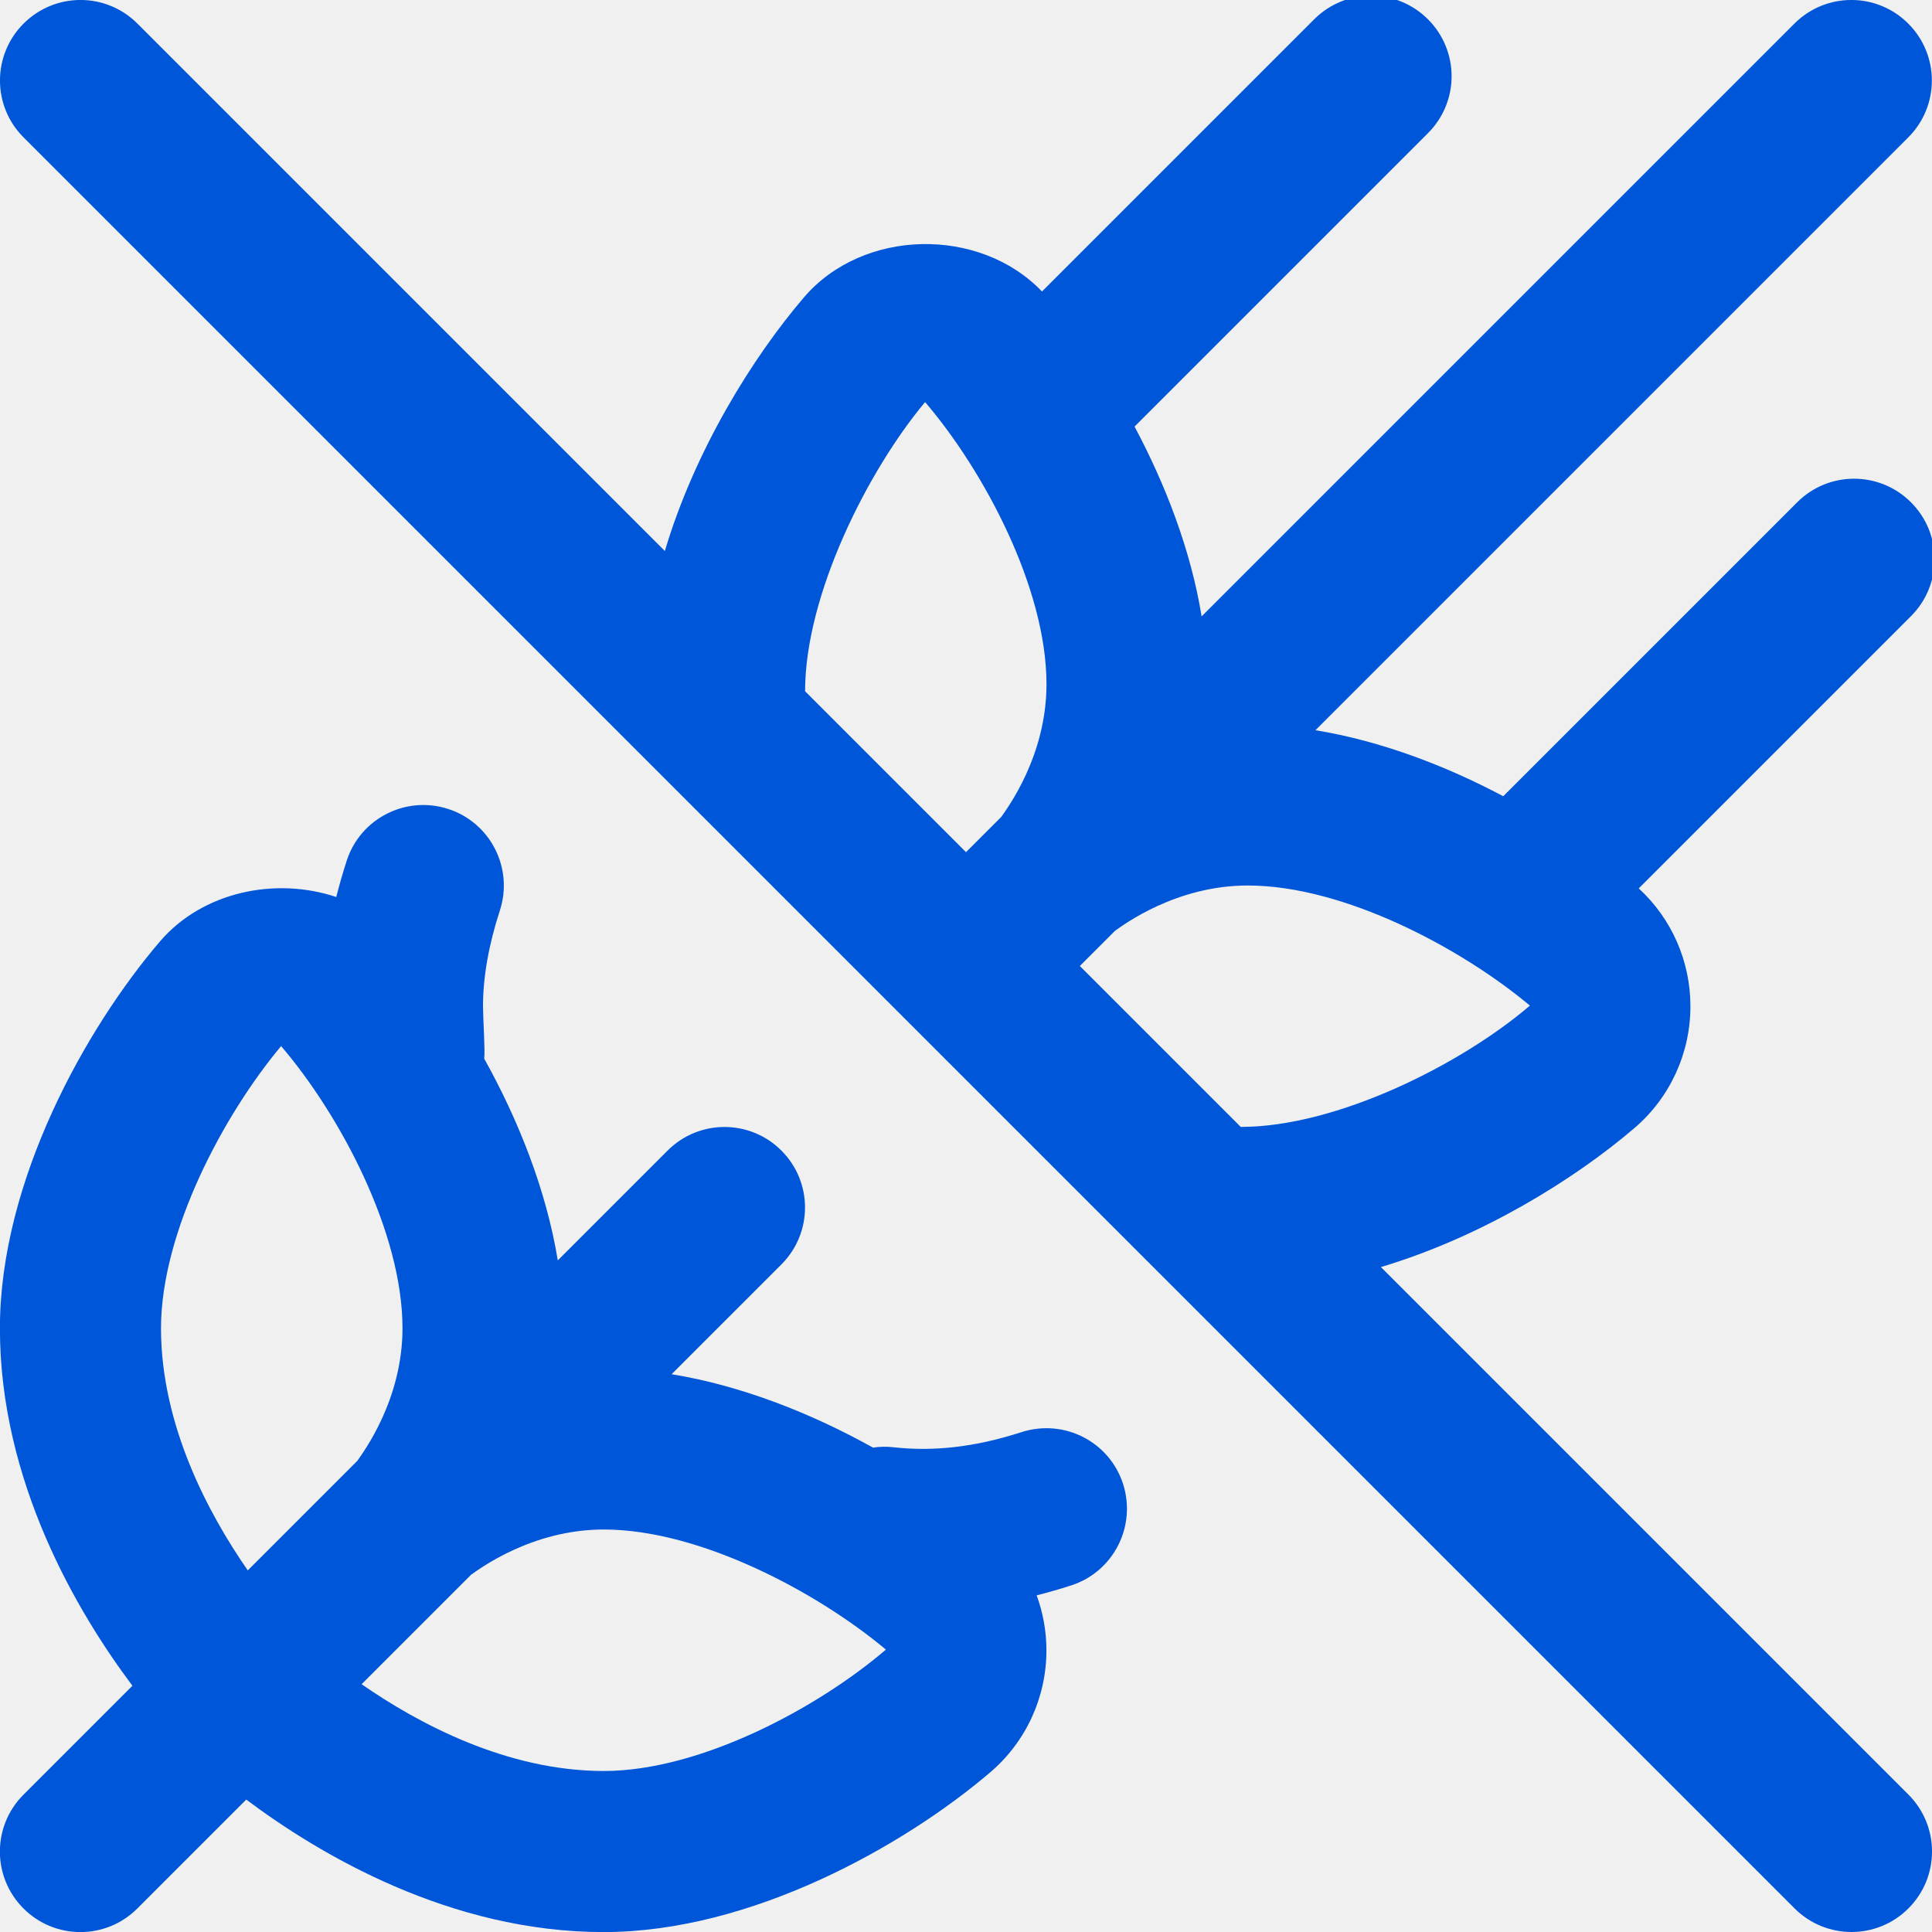
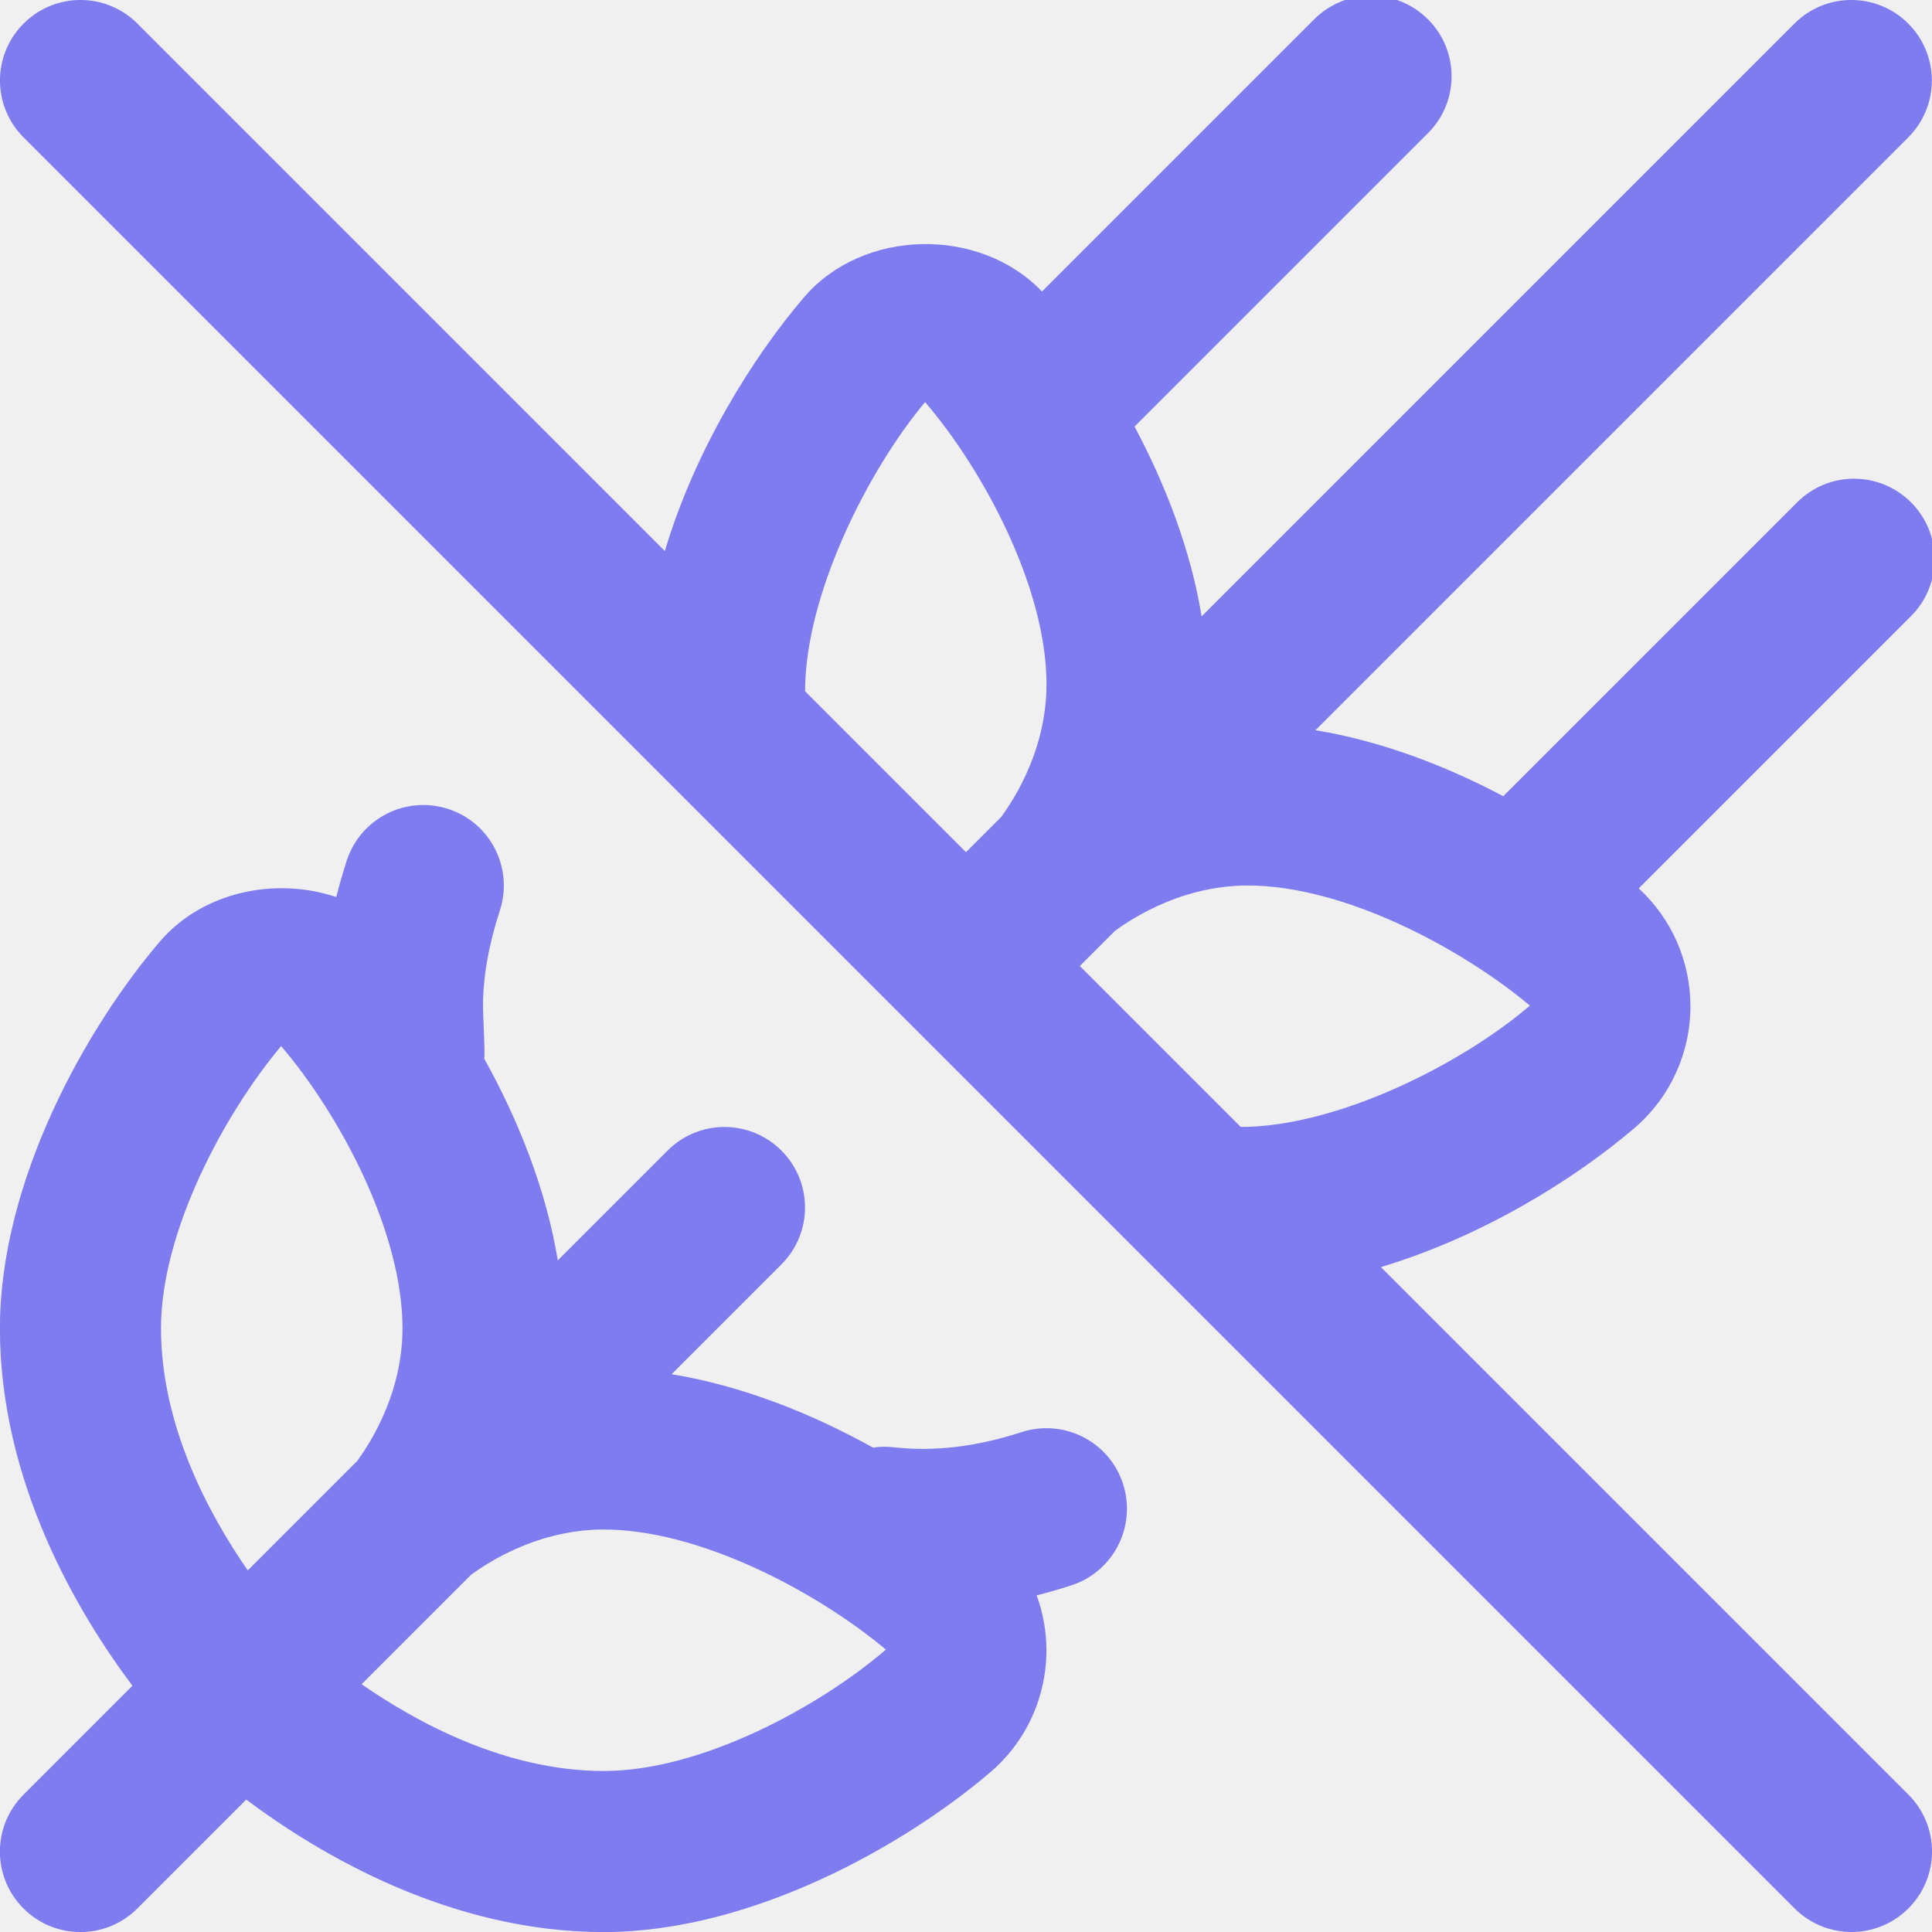
<svg xmlns="http://www.w3.org/2000/svg" width="24" height="24" viewBox="0 0 24 24" fill="none">
  <g clip-path="url(#clip0_448_4624)">
-     <path d="M17.154 15.74C18.405 15.366 19.557 14.652 20.305 14.012C20.746 13.634 20.999 13.083 20.999 12.5C20.999 11.941 20.766 11.412 20.357 11.036L23.739 7.654C24.13 7.263 24.13 6.631 23.739 6.24C23.348 5.849 22.716 5.849 22.325 6.24L18.674 9.891C17.963 9.514 17.159 9.205 16.341 9.071L23.705 1.707C24.096 1.316 24.096 0.684 23.705 0.293C23.314 -0.098 22.682 -0.098 22.291 0.293L14.927 7.657C14.792 6.829 14.476 6.016 14.094 5.299L17.739 1.654C18.13 1.263 18.13 0.631 17.739 0.24C17.348 -0.151 16.716 -0.151 16.325 0.24L12.944 3.621C12.169 2.812 10.721 2.836 9.987 3.694C9.347 4.442 8.632 5.595 8.259 6.845L1.707 0.293C1.316 -0.098 0.684 -0.098 0.293 0.293C-0.098 0.684 -0.098 1.316 0.293 1.707L22.293 23.707C22.488 23.902 22.744 24 23 24C23.256 24 23.512 23.902 23.707 23.707C24.098 23.316 24.098 22.684 23.707 22.293L17.154 15.74ZM12.438 10.148L12 10.586L10.001 8.587C10.001 7.389 10.781 5.844 11.492 4.995C12.219 5.844 13 7.302 13 8.5C13 9.394 12.509 10.045 12.438 10.148ZM13.414 12L13.852 11.562C13.954 11.491 14.606 11 15.5 11C16.698 11 18.156 11.781 19.005 12.492C18.156 13.219 16.611 13.999 15.413 13.999L13.414 12ZM12.691 17.79C12.103 17.981 11.585 18.032 11.106 17.979C11.017 17.968 10.929 17.97 10.845 17.983C10.094 17.565 9.226 17.215 8.343 17.071L9.707 15.707C10.098 15.316 10.098 14.684 9.707 14.293C9.316 13.902 8.684 13.902 8.293 14.293L6.929 15.657C6.784 14.772 6.434 13.903 6.015 13.151C6.028 13.068 6 12.633 6 12.5C6 12.14 6.07 11.738 6.21 11.309C6.38 10.784 6.093 10.219 5.567 10.049C5.04 9.879 4.477 10.167 4.307 10.692C4.258 10.844 4.215 10.994 4.177 11.143C3.424 10.891 2.519 11.075 1.987 11.695C1.07 12.767 -0.001 14.669 -0.001 16.501C-0.001 18.411 0.966 20.036 1.645 20.941L0.292 22.294C-0.099 22.685 -0.099 23.317 0.292 23.708C0.487 23.903 0.743 24.001 0.999 24.001C1.255 24.001 1.511 23.903 1.706 23.708L3.059 22.355C3.965 23.034 5.589 24.001 7.499 24.001C9.331 24.001 11.232 22.93 12.305 22.013C12.746 21.635 12.999 21.084 12.999 20.501C12.999 20.265 12.957 20.034 12.878 19.818C13.02 19.782 13.163 19.741 13.308 19.694C13.833 19.524 14.12 18.96 13.951 18.434C13.782 17.91 13.221 17.621 12.691 17.79ZM3.078 19.508C2.591 18.806 2 17.707 2 16.5C2 15.302 2.781 13.844 3.492 12.995C4.219 13.844 5 15.302 5 16.5C5 17.394 4.509 18.045 4.438 18.148L3.078 19.508ZM7.5 22C6.293 22 5.193 21.408 4.492 20.922L5.852 19.562C5.954 19.491 6.606 19 7.5 19C8.698 19 10.156 19.781 11.005 20.492C10.156 21.219 8.698 22 7.5 22Z" fill="#0056D8" />
+     <path d="M17.154 15.74C18.405 15.366 19.557 14.652 20.305 14.012C20.746 13.634 20.999 13.083 20.999 12.5C20.999 11.941 20.766 11.412 20.357 11.036L23.739 7.654C24.13 7.263 24.13 6.631 23.739 6.24C23.348 5.849 22.716 5.849 22.325 6.24L18.674 9.891C17.963 9.514 17.159 9.205 16.341 9.071L23.705 1.707C24.096 1.316 24.096 0.684 23.705 0.293C23.314 -0.098 22.682 -0.098 22.291 0.293L14.927 7.657C14.792 6.829 14.476 6.016 14.094 5.299L17.739 1.654C18.13 1.263 18.13 0.631 17.739 0.24C17.348 -0.151 16.716 -0.151 16.325 0.24L12.944 3.621C12.169 2.812 10.721 2.836 9.987 3.694C9.347 4.442 8.632 5.595 8.259 6.845L1.707 0.293C1.316 -0.098 0.684 -0.098 0.293 0.293C-0.098 0.684 -0.098 1.316 0.293 1.707L22.293 23.707C22.488 23.902 22.744 24 23 24C23.256 24 23.512 23.902 23.707 23.707C24.098 23.316 24.098 22.684 23.707 22.293L17.154 15.74ZM12.438 10.148L12 10.586L10.001 8.587C10.001 7.389 10.781 5.844 11.492 4.995C12.219 5.844 13 7.302 13 8.5C13 9.394 12.509 10.045 12.438 10.148ZM13.414 12L13.852 11.562C13.954 11.491 14.606 11 15.5 11C16.698 11 18.156 11.781 19.005 12.492C18.156 13.219 16.611 13.999 15.413 13.999L13.414 12ZM12.691 17.79C12.103 17.981 11.585 18.032 11.106 17.979C11.017 17.968 10.929 17.97 10.845 17.983C10.094 17.565 9.226 17.215 8.343 17.071L9.707 15.707C10.098 15.316 10.098 14.684 9.707 14.293C9.316 13.902 8.684 13.902 8.293 14.293L6.929 15.657C6.784 14.772 6.434 13.903 6.015 13.151C6.028 13.068 6 12.633 6 12.5C6 12.14 6.07 11.738 6.21 11.309C6.38 10.784 6.093 10.219 5.567 10.049C5.04 9.879 4.477 10.167 4.307 10.692C4.258 10.844 4.215 10.994 4.177 11.143C3.424 10.891 2.519 11.075 1.987 11.695C1.07 12.767 -0.001 14.669 -0.001 16.501C-0.001 18.411 0.966 20.036 1.645 20.941L0.292 22.294C-0.099 22.685 -0.099 23.317 0.292 23.708C0.487 23.903 0.743 24.001 0.999 24.001C1.255 24.001 1.511 23.903 1.706 23.708L3.059 22.355C3.965 23.034 5.589 24.001 7.499 24.001C9.331 24.001 11.232 22.93 12.305 22.013C12.746 21.635 12.999 21.084 12.999 20.501C12.999 20.265 12.957 20.034 12.878 19.818C13.02 19.782 13.163 19.741 13.308 19.694C13.833 19.524 14.12 18.96 13.951 18.434C13.782 17.91 13.221 17.621 12.691 17.79ZM3.078 19.508C2.591 18.806 2 17.707 2 16.5C2 15.302 2.781 13.844 3.492 12.995C4.219 13.844 5 15.302 5 16.5C5 17.394 4.509 18.045 4.438 18.148L3.078 19.508ZM7.5 22C6.293 22 5.193 21.408 4.492 20.922L5.852 19.562C5.954 19.491 6.606 19 7.5 19C8.698 19 10.156 19.781 11.005 20.492C10.156 21.219 8.698 22 7.5 22Z" fill="#7F7CF0" />
  </g>
  <defs>
    <clipPath id="clip0_448_4624">
      <rect width="24" height="24" fill="white" />
    </clipPath>
  </defs>
</svg>
